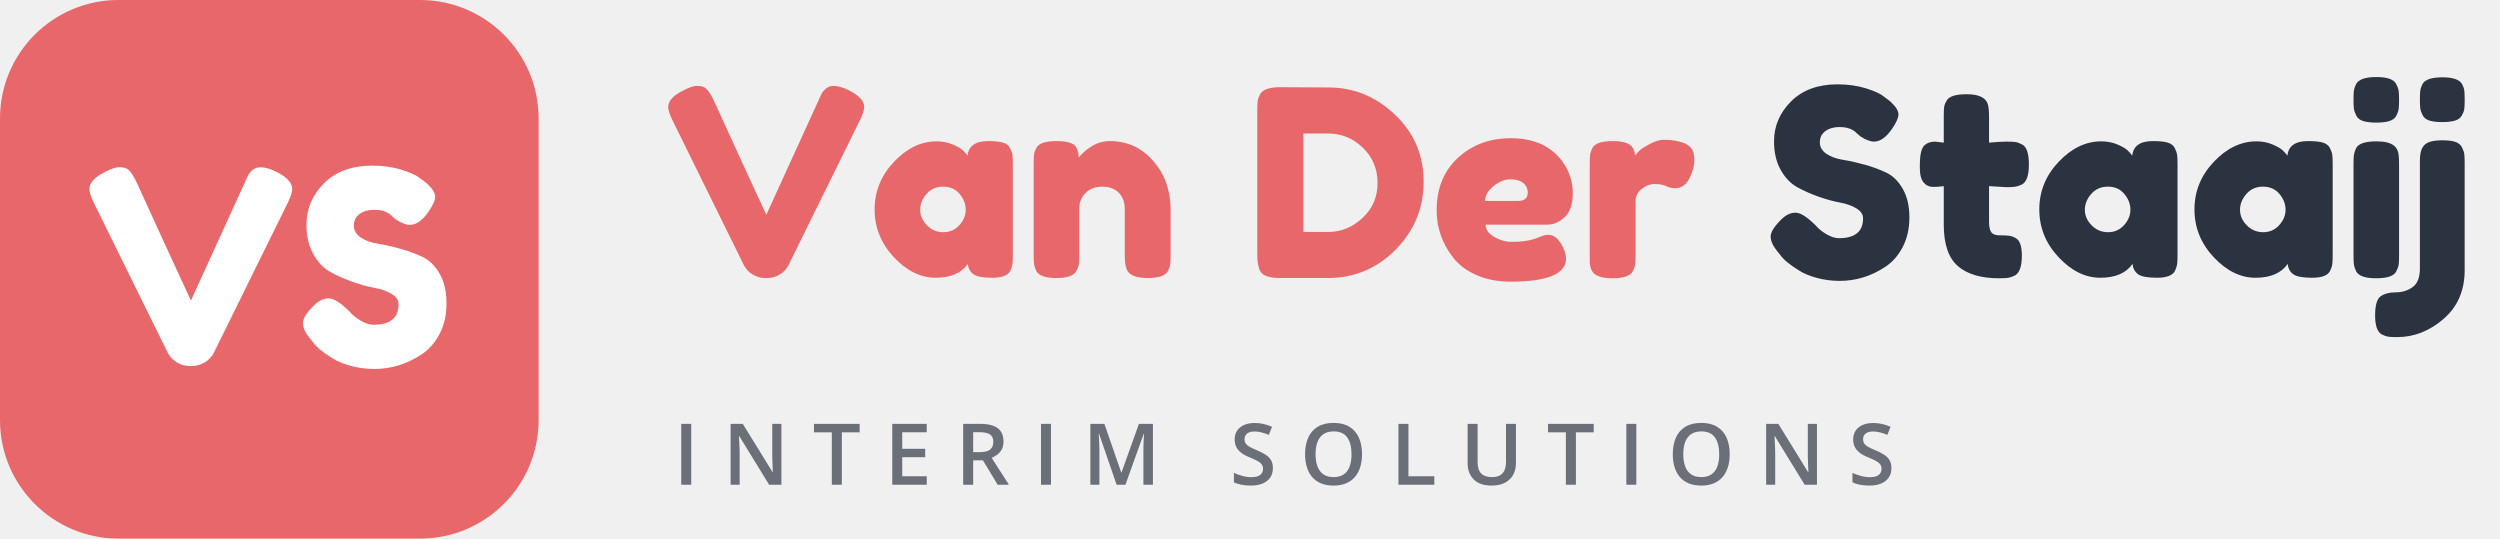
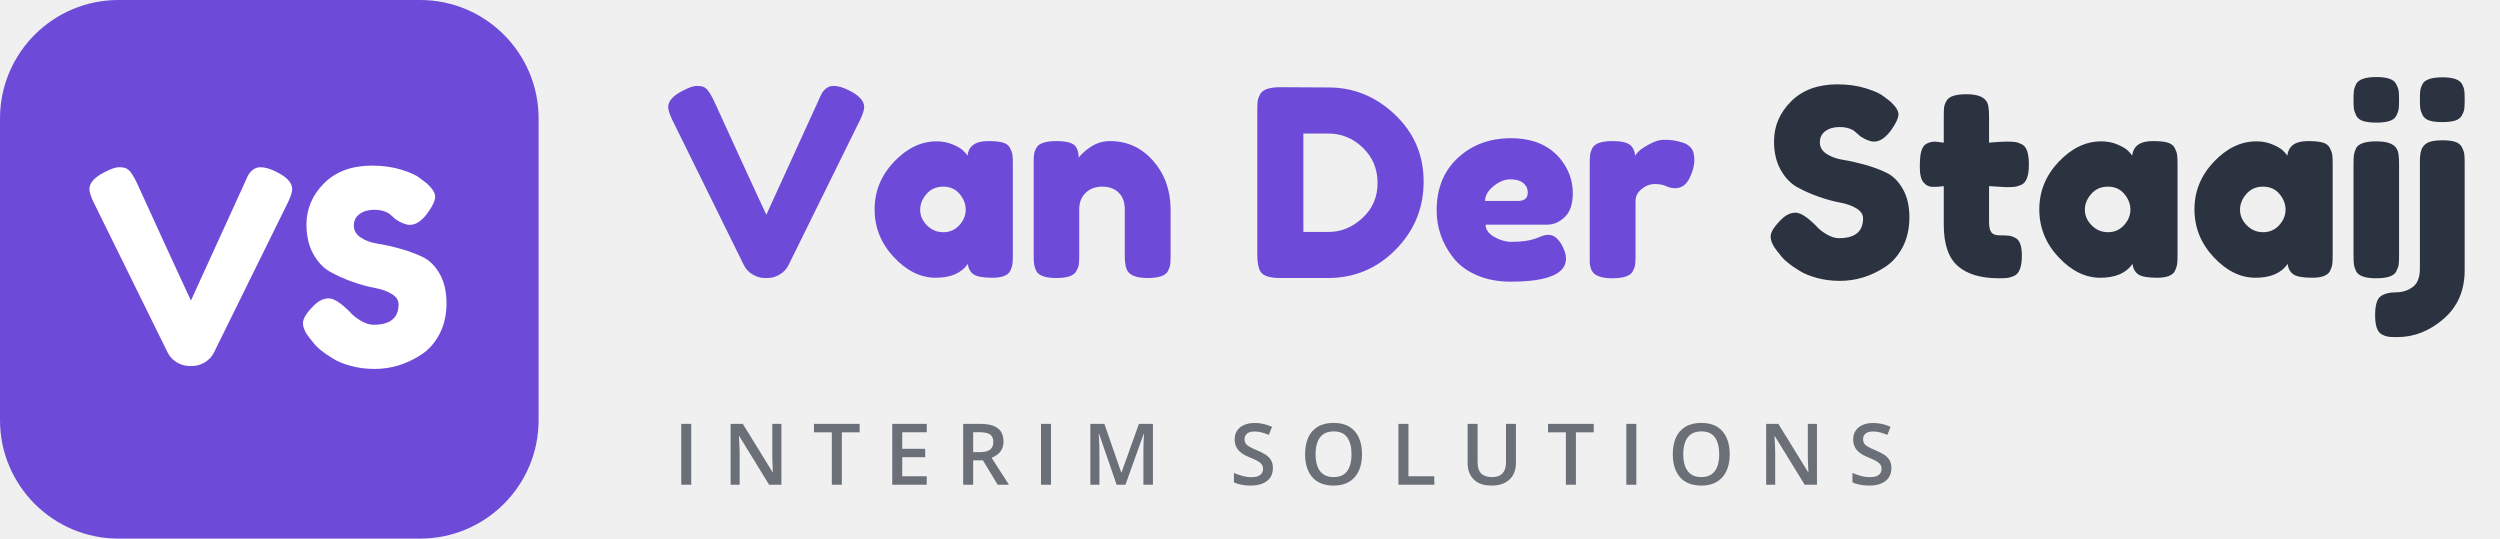
<svg xmlns="http://www.w3.org/2000/svg" viewBox="0 0 557 120" width="557" height="120">
-   <rect x="0" y="0" width="120" height="120" rx="26.4" fill="#e8676b" />
+   <rect x="0" y="0" width="120" height="120" rx="26.4" fill="#6d4bd8" />
  <path transform="translate(19.02,81.6)" d="M42.54 -43.32Q46.08 -41.58 46.08 -39.48Q46.08 -38.52 45.18 -36.6L28.62 -3.0Q27.96 -1.68 26.61 -0.87Q25.26 -0.06 23.82 -0.06H23.22Q21.72 -0.06 20.37 -0.87Q19.02 -1.68 18.36 -3.0L1.8 -36.6Q0.9 -38.52 0.9 -39.48Q0.9 -41.58 4.44 -43.32Q6.42 -44.34 7.47 -44.34Q8.52 -44.34 9.06 -44.1Q9.6 -43.86 10.08 -43.26Q10.62 -42.54 11.07 -41.67Q11.52 -40.8 13.38 -36.69Q15.24 -32.58 17.37 -27.96Q19.5 -23.34 21.39 -19.23Q23.28 -15.12 23.52 -14.64L35.52 -40.92Q36.0 -42.06 36.36 -42.72Q37.44 -44.34 39.0 -44.34Q40.56 -44.34 42.54 -43.32Z M50.04 -6.18Q48.48 -8.1 48.48 -9.63Q48.48 -11.16 51.06 -13.68Q52.56 -15.12 54.24 -15.12Q55.92 -15.12 58.92 -12.12Q59.76 -11.1 61.32 -10.17Q62.88 -9.24 64.2 -9.24Q69.78 -9.24 69.78 -13.8Q69.78 -15.18 68.25 -16.11Q66.72 -17.04 64.44 -17.46Q62.16 -17.88 59.52 -18.81Q56.88 -19.74 54.6 -21.0Q52.32 -22.26 50.79 -24.99Q49.26 -27.72 49.26 -31.56Q49.26 -36.84 53.19 -40.77Q57.12 -44.7 63.9 -44.7Q67.5 -44.7 70.47 -43.77Q73.44 -42.84 74.58 -41.88L76.08 -40.74Q77.94 -39.0 77.94 -37.8Q77.94 -36.6 76.5 -34.5Q74.46 -31.5 72.3 -31.5Q71.04 -31.5 69.18 -32.7Q69.0 -32.82 68.49 -33.3Q67.98 -33.78 67.56 -34.08Q66.3 -34.86 64.35 -34.86Q62.4 -34.86 61.11 -33.93Q59.82 -33.0 59.82 -31.35Q59.82 -29.7 61.35 -28.68Q62.88 -27.66 65.16 -27.3Q67.44 -26.94 70.14 -26.19Q72.84 -25.44 75.12 -24.36Q77.4 -23.28 78.93 -20.61Q80.46 -17.94 80.46 -14.04Q80.46 -10.14 78.9 -7.17Q77.34 -4.2 74.82 -2.58Q69.96 0.6 64.44 0.6Q61.62 0.6 59.1 -0.09Q56.58 -0.78 55.02 -1.8Q51.84 -3.72 50.58 -5.52Z" fill="#fff" />
-   <path d="M189.122 20.124Q192.544 21.806 192.544 23.836Q192.544 24.764 191.674 26.62L175.666 59.1Q175.028 60.376 173.723 61.159Q172.418 61.942 171.026 61.942H170.446Q168.996 61.942 167.691 61.159Q166.386 60.376 165.748 59.1L149.74 26.62Q148.87 24.764 148.87 23.836Q148.87 21.806 152.292 20.124Q154.206 19.138 155.221 19.138Q156.236 19.138 156.758 19.37Q157.28 19.602 157.744 20.182Q158.266 20.878 158.701 21.719Q159.136 22.56 160.934 26.533Q162.732 30.506 164.791 34.972Q166.85 39.438 168.677 43.411Q170.504 47.384 170.736 47.848L182.336 22.444Q182.8 21.342 183.148 20.704Q184.192 19.138 185.7 19.138Q187.208 19.138 189.122 20.124Z M215.57 34.682Q215.918 31.434 220.152 31.434Q222.414 31.434 223.516 31.782Q224.618 32.13 225.053 33.0Q225.488 33.87 225.575 34.537Q225.662 35.204 225.662 36.538V56.838Q225.662 58.172 225.575 58.839Q225.488 59.506 225.082 60.376Q224.27 61.884 221.109 61.884Q217.948 61.884 216.875 61.101Q215.802 60.318 215.628 58.81Q213.482 61.884 208.465 61.884Q203.448 61.884 199.156 57.302Q194.864 52.72 194.864 46.659Q194.864 40.598 199.185 36.045Q203.506 31.492 208.668 31.492Q210.64 31.492 212.264 32.188Q213.888 32.884 214.526 33.493Q215.164 34.102 215.57 34.682ZM205.014 46.746Q205.014 48.66 206.522 50.197Q208.03 51.734 210.176 51.734Q212.322 51.734 213.743 50.168Q215.164 48.602 215.164 46.717Q215.164 44.832 213.801 43.208Q212.438 41.584 210.147 41.584Q207.856 41.584 206.435 43.208Q205.014 44.832 205.014 46.746Z M247.296 31.434Q253.096 31.434 256.953 35.871Q260.81 40.308 260.81 46.688V56.896Q260.81 58.23 260.723 58.897Q260.636 59.564 260.23 60.376Q259.418 61.942 255.706 61.942Q251.588 61.942 250.95 59.796Q250.602 58.81 250.602 56.838V46.63Q250.602 44.252 249.239 42.918Q247.876 41.584 245.585 41.584Q243.294 41.584 241.873 42.976Q240.452 44.368 240.452 46.63V56.896Q240.452 58.23 240.365 58.897Q240.278 59.564 239.814 60.376Q239.06 61.942 235.348 61.942Q231.694 61.942 230.882 60.376Q230.476 59.506 230.389 58.839Q230.302 58.172 230.302 56.838V36.306Q230.302 35.03 230.389 34.363Q230.476 33.696 230.94 32.884Q231.752 31.434 235.406 31.434Q238.944 31.434 239.756 32.768Q240.336 33.754 240.336 35.146Q240.568 34.74 241.38 33.986Q242.192 33.232 242.946 32.768Q244.918 31.434 247.296 31.434Z  M285.286 19.428 296.016 19.486Q304.426 19.486 310.806 25.547Q317.186 31.608 317.186 40.453Q317.186 49.298 310.951 55.62Q304.716 61.942 295.842 61.942H285.228Q281.69 61.942 280.82 60.492Q280.124 59.274 280.124 56.78V24.532Q280.124 23.14 280.211 22.502Q280.298 21.864 280.762 20.994Q281.574 19.428 285.286 19.428ZM295.958 29.752H290.39V51.676H296.016Q300.192 51.676 303.556 48.573Q306.92 45.47 306.92 40.772Q306.92 36.074 303.643 32.913Q300.366 29.752 295.958 29.752Z M344.736 50.052H330.99Q330.99 51.676 332.904 52.778Q334.818 53.88 336.732 53.88Q340.096 53.88 342.01 53.184L342.648 52.952Q344.04 52.314 344.968 52.314Q346.824 52.314 348.158 54.924Q348.912 56.49 348.912 57.592Q348.912 62.754 336.558 62.754Q332.266 62.754 328.931 61.275Q325.596 59.796 323.74 57.36Q320.086 52.662 320.086 46.862Q320.086 39.554 324.813 35.175Q329.54 30.796 336.616 30.796Q344.678 30.796 348.448 36.48Q350.42 39.496 350.42 43.063Q350.42 46.63 348.651 48.341Q346.882 50.052 344.736 50.052ZM338.182 44.774Q340.386 44.774 340.386 42.918Q340.386 41.584 339.371 40.772Q338.356 39.96 336.471 39.96Q334.586 39.96 332.73 41.497Q330.874 43.034 330.874 44.774Z M373.214 41.932Q372.17 41.932 371.213 41.468Q370.256 41.004 368.69 41.004Q367.124 41.004 365.761 42.106Q364.398 43.208 364.398 44.774V56.954Q364.398 58.288 364.311 58.955Q364.224 59.622 363.76 60.492Q362.89 62.0 359.236 62.0Q356.452 62.0 355.234 61.014Q354.306 60.202 354.19 58.52Q354.19 57.94 354.19 56.838V36.48Q354.19 35.146 354.277 34.479Q354.364 33.812 354.77 33.0Q355.582 31.434 359.294 31.434Q362.774 31.434 363.644 32.768Q364.282 33.696 364.282 34.682Q364.572 34.276 365.123 33.696Q365.674 33.116 367.472 32.13Q369.27 31.144 370.633 31.144Q371.996 31.144 372.924 31.289Q373.852 31.434 374.954 31.782Q376.056 32.13 376.781 32.971Q377.506 33.812 377.506 35.668Q377.506 37.524 376.404 39.728Q375.302 41.932 373.214 41.932Z " fill="#e8676b" />
+   <path d="M189.122 20.124Q192.544 21.806 192.544 23.836Q192.544 24.764 191.674 26.62L175.666 59.1Q175.028 60.376 173.723 61.159Q172.418 61.942 171.026 61.942H170.446Q168.996 61.942 167.691 61.159Q166.386 60.376 165.748 59.1L149.74 26.62Q148.87 24.764 148.87 23.836Q148.87 21.806 152.292 20.124Q154.206 19.138 155.221 19.138Q156.236 19.138 156.758 19.37Q157.28 19.602 157.744 20.182Q158.266 20.878 158.701 21.719Q159.136 22.56 160.934 26.533Q162.732 30.506 164.791 34.972Q166.85 39.438 168.677 43.411Q170.504 47.384 170.736 47.848L182.336 22.444Q182.8 21.342 183.148 20.704Q184.192 19.138 185.7 19.138Q187.208 19.138 189.122 20.124Z M215.57 34.682Q215.918 31.434 220.152 31.434Q222.414 31.434 223.516 31.782Q224.618 32.13 225.053 33.0Q225.488 33.87 225.575 34.537Q225.662 35.204 225.662 36.538V56.838Q225.662 58.172 225.575 58.839Q225.488 59.506 225.082 60.376Q224.27 61.884 221.109 61.884Q217.948 61.884 216.875 61.101Q215.802 60.318 215.628 58.81Q213.482 61.884 208.465 61.884Q203.448 61.884 199.156 57.302Q194.864 52.72 194.864 46.659Q194.864 40.598 199.185 36.045Q203.506 31.492 208.668 31.492Q210.64 31.492 212.264 32.188Q213.888 32.884 214.526 33.493Q215.164 34.102 215.57 34.682ZM205.014 46.746Q205.014 48.66 206.522 50.197Q208.03 51.734 210.176 51.734Q212.322 51.734 213.743 50.168Q215.164 48.602 215.164 46.717Q215.164 44.832 213.801 43.208Q212.438 41.584 210.147 41.584Q207.856 41.584 206.435 43.208Q205.014 44.832 205.014 46.746Z M247.296 31.434Q253.096 31.434 256.953 35.871Q260.81 40.308 260.81 46.688V56.896Q260.81 58.23 260.723 58.897Q260.636 59.564 260.23 60.376Q259.418 61.942 255.706 61.942Q251.588 61.942 250.95 59.796Q250.602 58.81 250.602 56.838V46.63Q250.602 44.252 249.239 42.918Q247.876 41.584 245.585 41.584Q243.294 41.584 241.873 42.976Q240.452 44.368 240.452 46.63V56.896Q240.452 58.23 240.365 58.897Q240.278 59.564 239.814 60.376Q239.06 61.942 235.348 61.942Q231.694 61.942 230.882 60.376Q230.476 59.506 230.389 58.839Q230.302 58.172 230.302 56.838V36.306Q230.302 35.03 230.389 34.363Q230.476 33.696 230.94 32.884Q231.752 31.434 235.406 31.434Q238.944 31.434 239.756 32.768Q240.336 33.754 240.336 35.146Q240.568 34.74 241.38 33.986Q242.192 33.232 242.946 32.768Q244.918 31.434 247.296 31.434Z  M285.286 19.428 296.016 19.486Q304.426 19.486 310.806 25.547Q317.186 31.608 317.186 40.453Q317.186 49.298 310.951 55.62Q304.716 61.942 295.842 61.942H285.228Q281.69 61.942 280.82 60.492Q280.124 59.274 280.124 56.78V24.532Q280.124 23.14 280.211 22.502Q280.298 21.864 280.762 20.994Q281.574 19.428 285.286 19.428ZM295.958 29.752H290.39V51.676H296.016Q300.192 51.676 303.556 48.573Q306.92 45.47 306.92 40.772Q306.92 36.074 303.643 32.913Q300.366 29.752 295.958 29.752Z M344.736 50.052H330.99Q330.99 51.676 332.904 52.778Q334.818 53.88 336.732 53.88Q340.096 53.88 342.01 53.184L342.648 52.952Q344.04 52.314 344.968 52.314Q346.824 52.314 348.158 54.924Q348.912 56.49 348.912 57.592Q348.912 62.754 336.558 62.754Q332.266 62.754 328.931 61.275Q325.596 59.796 323.74 57.36Q320.086 52.662 320.086 46.862Q320.086 39.554 324.813 35.175Q329.54 30.796 336.616 30.796Q344.678 30.796 348.448 36.48Q350.42 39.496 350.42 43.063Q350.42 46.63 348.651 48.341Q346.882 50.052 344.736 50.052ZM338.182 44.774Q340.386 44.774 340.386 42.918Q340.386 41.584 339.371 40.772Q338.356 39.96 336.471 39.96Q334.586 39.96 332.73 41.497Q330.874 43.034 330.874 44.774Z M373.214 41.932Q372.17 41.932 371.213 41.468Q370.256 41.004 368.69 41.004Q367.124 41.004 365.761 42.106Q364.398 43.208 364.398 44.774V56.954Q364.398 58.288 364.311 58.955Q364.224 59.622 363.76 60.492Q362.89 62.0 359.236 62.0Q356.452 62.0 355.234 61.014Q354.306 60.202 354.19 58.52Q354.19 57.94 354.19 56.838V36.48Q354.19 35.146 354.277 34.479Q354.364 33.812 354.77 33.0Q355.582 31.434 359.294 31.434Q362.774 31.434 363.644 32.768Q364.282 33.696 364.282 34.682Q364.572 34.276 365.123 33.696Q365.674 33.116 367.472 32.13Q369.27 31.144 370.633 31.144Q371.996 31.144 372.924 31.289Q373.852 31.434 374.954 31.782Q376.056 32.13 376.781 32.971Q377.506 33.812 377.506 35.668Q377.506 37.524 376.404 39.728Q375.302 41.932 373.214 41.932Z " fill="#6d4bd8" />
  <path d="M396.008 56.026Q394.5 54.17 394.5 52.691Q394.5 51.212 396.994 48.776Q398.444 47.384 400.068 47.384Q401.692 47.384 404.592 50.284Q405.404 51.27 406.912 52.169Q408.42 53.068 409.696 53.068Q415.09 53.068 415.09 48.66Q415.09 47.326 413.611 46.427Q412.132 45.528 409.928 45.122Q407.724 44.716 405.172 43.817Q402.62 42.918 400.416 41.7Q398.212 40.482 396.733 37.843Q395.254 35.204 395.254 31.492Q395.254 26.388 399.053 22.589Q402.852 18.79 409.406 18.79Q412.886 18.79 415.757 19.689Q418.628 20.588 419.73 21.516L421.18 22.618Q422.978 24.3 422.978 25.46Q422.978 26.62 421.586 28.65Q419.614 31.55 417.526 31.55Q416.308 31.55 414.51 30.39Q414.336 30.274 413.843 29.81Q413.35 29.346 412.944 29.056Q411.726 28.302 409.841 28.302Q407.956 28.302 406.709 29.201Q405.462 30.1 405.462 31.695Q405.462 33.29 406.941 34.276Q408.42 35.262 410.624 35.61Q412.828 35.958 415.438 36.683Q418.048 37.408 420.252 38.452Q422.456 39.496 423.935 42.077Q425.414 44.658 425.414 48.428Q425.414 52.198 423.906 55.069Q422.398 57.94 419.962 59.506Q415.264 62.58 409.928 62.58Q407.202 62.58 404.766 61.913Q402.33 61.246 400.822 60.26Q397.748 58.404 396.53 56.664Z M446.932 41.7 443.162 41.468V49.472Q443.162 51.038 443.655 51.734Q444.148 52.43 445.511 52.43Q446.874 52.43 447.599 52.517Q448.324 52.604 449.136 53.068Q450.47 53.822 450.47 56.954Q450.47 60.608 448.846 61.42Q447.976 61.826 447.309 61.913Q446.642 62.0 445.366 62.0Q439.334 62.0 436.202 59.274Q433.07 56.548 433.07 50.052V41.468Q431.968 41.642 430.692 41.642Q429.416 41.642 428.575 40.656Q427.734 39.67 427.734 37.292Q427.734 34.914 428.024 33.841Q428.314 32.768 428.836 32.304Q429.764 31.55 431.156 31.55L433.07 31.782V25.808Q433.07 24.474 433.157 23.836Q433.244 23.198 433.708 22.444Q434.462 20.994 438.174 20.994Q442.118 20.994 442.872 23.14Q443.162 24.068 443.162 26.098V31.782Q445.714 31.55 447.019 31.55Q448.324 31.55 448.991 31.637Q449.658 31.724 450.528 32.188Q452.036 32.942 452.036 36.654Q452.036 40.308 450.47 41.12Q449.6 41.526 448.933 41.613Q448.266 41.7 446.932 41.7Z M475.062 34.682Q475.41 31.434 479.644 31.434Q481.906 31.434 483.008 31.782Q484.11 32.13 484.545 33.0Q484.98 33.87 485.067 34.537Q485.154 35.204 485.154 36.538V56.838Q485.154 58.172 485.067 58.839Q484.98 59.506 484.574 60.376Q483.762 61.884 480.601 61.884Q477.44 61.884 476.367 61.101Q475.294 60.318 475.12 58.81Q472.974 61.884 467.957 61.884Q462.94 61.884 458.648 57.302Q454.356 52.72 454.356 46.659Q454.356 40.598 458.677 36.045Q462.998 31.492 468.16 31.492Q470.132 31.492 471.756 32.188Q473.38 32.884 474.018 33.493Q474.656 34.102 475.062 34.682ZM464.506 46.746Q464.506 48.66 466.014 50.197Q467.522 51.734 469.668 51.734Q471.814 51.734 473.235 50.168Q474.656 48.602 474.656 46.717Q474.656 44.832 473.293 43.208Q471.93 41.584 469.639 41.584Q467.348 41.584 465.927 43.208Q464.506 44.832 464.506 46.746Z M509.63 34.682Q509.978 31.434 514.212 31.434Q516.474 31.434 517.576 31.782Q518.678 32.13 519.113 33.0Q519.548 33.87 519.635 34.537Q519.722 35.204 519.722 36.538V56.838Q519.722 58.172 519.635 58.839Q519.548 59.506 519.142 60.376Q518.33 61.884 515.169 61.884Q512.008 61.884 510.935 61.101Q509.862 60.318 509.688 58.81Q507.542 61.884 502.525 61.884Q497.508 61.884 493.216 57.302Q488.924 52.72 488.924 46.659Q488.924 40.598 493.245 36.045Q497.566 31.492 502.728 31.492Q504.7 31.492 506.324 32.188Q507.948 32.884 508.586 33.493Q509.224 34.102 509.63 34.682ZM499.074 46.746Q499.074 48.66 500.582 50.197Q502.09 51.734 504.236 51.734Q506.382 51.734 507.803 50.168Q509.224 48.602 509.224 46.717Q509.224 44.832 507.861 43.208Q506.498 41.584 504.207 41.584Q501.916 41.584 500.495 43.208Q499.074 44.832 499.074 46.746Z M524.362 36.538Q524.362 35.204 524.449 34.537Q524.536 33.87 524.942 33.0Q525.754 31.492 529.466 31.492Q532.25 31.492 533.41 32.478Q534.396 33.29 534.454 34.972Q534.512 35.552 534.512 36.654V56.954Q534.512 58.288 534.425 58.955Q534.338 59.622 533.874 60.492Q533.12 62.0 529.408 62.0Q525.754 62.0 524.942 60.434Q524.536 59.564 524.449 58.926Q524.362 58.288 524.362 56.896ZM524.942 18.732Q525.754 17.166 529.466 17.166Q533.12 17.166 533.874 18.732Q534.338 19.602 534.425 20.269Q534.512 20.936 534.512 22.27Q534.512 23.604 534.425 24.271Q534.338 24.938 533.903 25.779Q533.468 26.62 532.366 26.968Q531.264 27.316 529.437 27.316Q527.61 27.316 526.508 26.968Q525.406 26.62 524.971 25.75Q524.536 24.88 524.449 24.213Q524.362 23.546 524.362 22.212Q524.362 20.878 524.449 20.211Q524.536 19.544 524.942 18.732Z M539.732 18.732Q540.544 17.224 544.198 17.224Q547.678 17.224 548.548 18.732Q548.954 19.486 549.041 20.124Q549.128 20.762 549.128 22.038V22.386Q549.128 23.662 549.041 24.3Q548.954 24.938 548.49 25.75Q548.026 26.562 546.953 26.881Q545.88 27.2 544.082 27.2Q542.284 27.2 541.24 26.852Q540.196 26.504 539.761 25.663Q539.326 24.822 539.239 24.155Q539.152 23.488 539.152 22.154Q539.152 20.82 539.239 20.182Q539.326 19.544 539.732 18.732ZM549.128 36.306V60.202Q549.128 66.988 544.43 71.048Q539.732 75.108 534.106 75.108Q532.772 75.108 532.134 75.021Q531.496 74.934 530.684 74.528Q529.176 73.716 529.176 70.294Q529.176 66.872 530.423 66.002Q531.67 65.132 533.787 65.132Q535.904 65.132 537.528 63.972Q539.152 62.812 539.152 59.796V35.9Q539.152 33.87 539.703 32.913Q540.254 31.956 541.327 31.608Q542.4 31.26 544.198 31.26Q545.996 31.26 547.04 31.608Q548.084 31.956 548.519 32.797Q548.954 33.638 549.041 34.305Q549.128 34.972 549.128 36.306Z" fill="#2c3340" />
  <path d="M151.781 108.0V94.437H154.008V108.0Z M174.098 108.0H171.361L164.714 97.173H164.635Q164.668 97.721 164.7 98.335Q164.732 98.95 164.758 99.599Q164.783 100.249 164.797 100.912V108.0H162.78V94.437H165.498L172.127 105.194H172.191Q172.173 104.716 172.145 104.106Q172.117 103.496 172.094 102.839Q172.071 102.183 172.062 101.575V94.437H174.098Z M187.559 108.0H185.328V96.329H181.353V94.437H191.525V96.329H187.559Z M206.476 108.0H198.794V94.437H206.476V96.311H201.021V99.994H206.133V101.858H201.021V106.117H206.476Z M218.407 94.437Q220.165 94.437 221.31 94.866Q222.456 95.295 223.018 96.167Q223.579 97.039 223.579 98.379Q223.579 99.381 223.208 100.089Q222.837 100.796 222.234 101.26Q221.631 101.724 220.939 101.998L224.794 108.0H222.28L219 102.568H216.825V108.0H214.598V94.437ZM218.258 96.297H216.825V100.731H218.365Q219.91 100.731 220.61 100.154Q221.31 99.576 221.31 98.454Q221.31 97.28 220.564 96.788Q219.817 96.297 218.258 96.297Z M231.933 108.0V94.437H234.16V108.0Z M248.785 108.0 244.875 96.677H244.796Q244.824 97.057 244.859 97.714Q244.894 98.37 244.921 99.124Q244.949 99.878 244.949 100.56V108.0H242.931V94.437H246.058L249.811 105.263H249.871L253.753 94.437H256.871V108.0H254.751V100.448Q254.751 99.827 254.772 99.105Q254.793 98.384 254.825 97.735Q254.857 97.085 254.881 96.696H254.802L250.748 108.0Z  M283.603 104.312Q283.603 105.518 283.012 106.388Q282.421 107.258 281.324 107.722Q280.226 108.186 278.7 108.186Q277.963 108.186 277.283 108.102Q276.604 108.019 276.008 107.859Q275.412 107.698 274.915 107.462V105.37Q275.746 105.727 276.766 106.022Q277.787 106.316 278.844 106.316Q279.707 106.316 280.275 106.087Q280.843 105.857 281.124 105.437Q281.405 105.017 281.405 104.447Q281.405 103.844 281.08 103.429Q280.755 103.013 280.101 102.663Q279.447 102.313 278.459 101.914Q277.791 101.65 277.183 101.306Q276.576 100.963 276.103 100.499Q275.63 100.035 275.356 99.398Q275.082 98.76 275.082 97.902Q275.082 96.751 275.636 95.932Q276.191 95.114 277.197 94.678Q278.204 94.242 279.545 94.242Q280.616 94.242 281.558 94.467Q282.499 94.692 283.409 95.095L282.699 96.89Q281.864 96.547 281.082 96.341Q280.301 96.134 279.48 96.134Q278.775 96.134 278.285 96.348Q277.796 96.561 277.541 96.948Q277.286 97.336 277.286 97.86Q277.286 98.458 277.578 98.859Q277.87 99.261 278.487 99.597Q279.104 99.933 280.078 100.337Q281.196 100.801 281.982 101.311Q282.768 101.821 283.186 102.531Q283.603 103.241 283.603 104.312Z M303.457 101.2Q303.457 102.768 303.063 104.052Q302.668 105.337 301.88 106.263Q301.091 107.188 299.904 107.687Q298.716 108.186 297.121 108.186Q295.502 108.186 294.307 107.687Q293.113 107.188 292.329 106.26Q291.545 105.333 291.158 104.043Q290.77 102.754 290.77 101.181Q290.77 99.089 291.459 97.524Q292.148 95.958 293.565 95.091Q294.982 94.223 297.144 94.223Q299.254 94.223 300.655 95.086Q302.056 95.949 302.757 97.514Q303.457 99.08 303.457 101.2ZM293.108 101.2Q293.108 102.772 293.533 103.916Q293.957 105.059 294.845 105.678Q295.734 106.298 297.121 106.298Q298.521 106.298 299.405 105.678Q300.289 105.059 300.704 103.916Q301.119 102.772 301.119 101.2Q301.119 98.82 300.17 97.468Q299.222 96.116 297.144 96.116Q295.748 96.116 294.855 96.73Q293.962 97.345 293.535 98.481Q293.108 99.618 293.108 101.2Z M311.575 108.0V94.437H313.801V106.107H319.562V108.0Z M337.751 94.437V103.213Q337.751 104.632 337.152 105.757Q336.554 106.882 335.346 107.534Q334.137 108.186 332.31 108.186Q329.707 108.186 328.346 106.817Q326.984 105.449 326.984 103.176V94.437H329.211V102.981Q329.211 104.683 330.011 105.49Q330.811 106.298 332.393 106.298Q333.488 106.298 334.179 105.91Q334.87 105.523 335.202 104.778Q335.533 104.034 335.533 102.976V94.437Z M351.11 108.0H348.879V96.329H344.904V94.437H355.076V96.329H351.11Z M362.345 108.0V94.437H364.572V108.0Z M385.381 101.2Q385.381 102.768 384.987 104.052Q384.592 105.337 383.804 106.263Q383.015 107.188 381.828 107.687Q380.64 108.186 379.044 108.186Q377.425 108.186 376.231 107.687Q375.037 107.188 374.253 106.26Q373.469 105.333 373.081 104.043Q372.694 102.754 372.694 101.181Q372.694 99.089 373.383 97.524Q374.072 95.958 375.489 95.091Q376.906 94.223 379.068 94.223Q381.178 94.223 382.579 95.086Q383.98 95.949 384.68 97.514Q385.381 99.08 385.381 101.2ZM375.032 101.2Q375.032 102.772 375.456 103.916Q375.881 105.059 376.769 105.678Q377.657 106.298 379.044 106.298Q380.445 106.298 381.329 105.678Q382.213 105.059 382.628 103.916Q383.043 102.772 383.043 101.2Q383.043 98.82 382.094 97.468Q381.146 96.116 379.068 96.116Q377.671 96.116 376.778 96.73Q375.885 97.345 375.459 98.481Q375.032 99.618 375.032 101.2Z M404.817 108.0H402.08L395.433 97.173H395.354Q395.386 97.721 395.419 98.335Q395.451 98.95 395.477 99.599Q395.502 100.249 395.516 100.912V108.0H393.499V94.437H396.217L402.845 105.194H402.91Q402.892 104.716 402.864 104.106Q402.836 103.496 402.813 102.839Q402.79 102.183 402.781 101.575V94.437H404.817Z M421.409 104.312Q421.409 105.518 420.818 106.388Q420.227 107.258 419.13 107.722Q418.033 108.186 416.506 108.186Q415.769 108.186 415.089 108.102Q414.41 108.019 413.814 107.859Q413.218 107.698 412.721 107.462V105.37Q413.552 105.727 414.572 106.022Q415.593 106.316 416.65 106.316Q417.513 106.316 418.081 106.087Q418.649 105.857 418.93 105.437Q419.211 105.017 419.211 104.447Q419.211 103.844 418.886 103.429Q418.561 103.013 417.907 102.663Q417.253 102.313 416.265 101.914Q415.597 101.65 414.99 101.306Q414.382 100.963 413.909 100.499Q413.436 100.035 413.162 99.398Q412.888 98.76 412.888 97.902Q412.888 96.751 413.443 95.932Q413.997 95.114 415.003 94.678Q416.01 94.242 417.351 94.242Q418.422 94.242 419.364 94.467Q420.305 94.692 421.215 95.095L420.505 96.89Q419.67 96.547 418.888 96.341Q418.107 96.134 417.286 96.134Q416.581 96.134 416.091 96.348Q415.602 96.561 415.347 96.948Q415.092 97.336 415.092 97.86Q415.092 98.458 415.384 98.859Q415.676 99.261 416.293 99.597Q416.91 99.933 417.884 100.337Q419.002 100.801 419.788 101.311Q420.575 101.821 420.992 102.531Q421.409 103.241 421.409 104.312Z" fill="#6b6f77" />
</svg>
